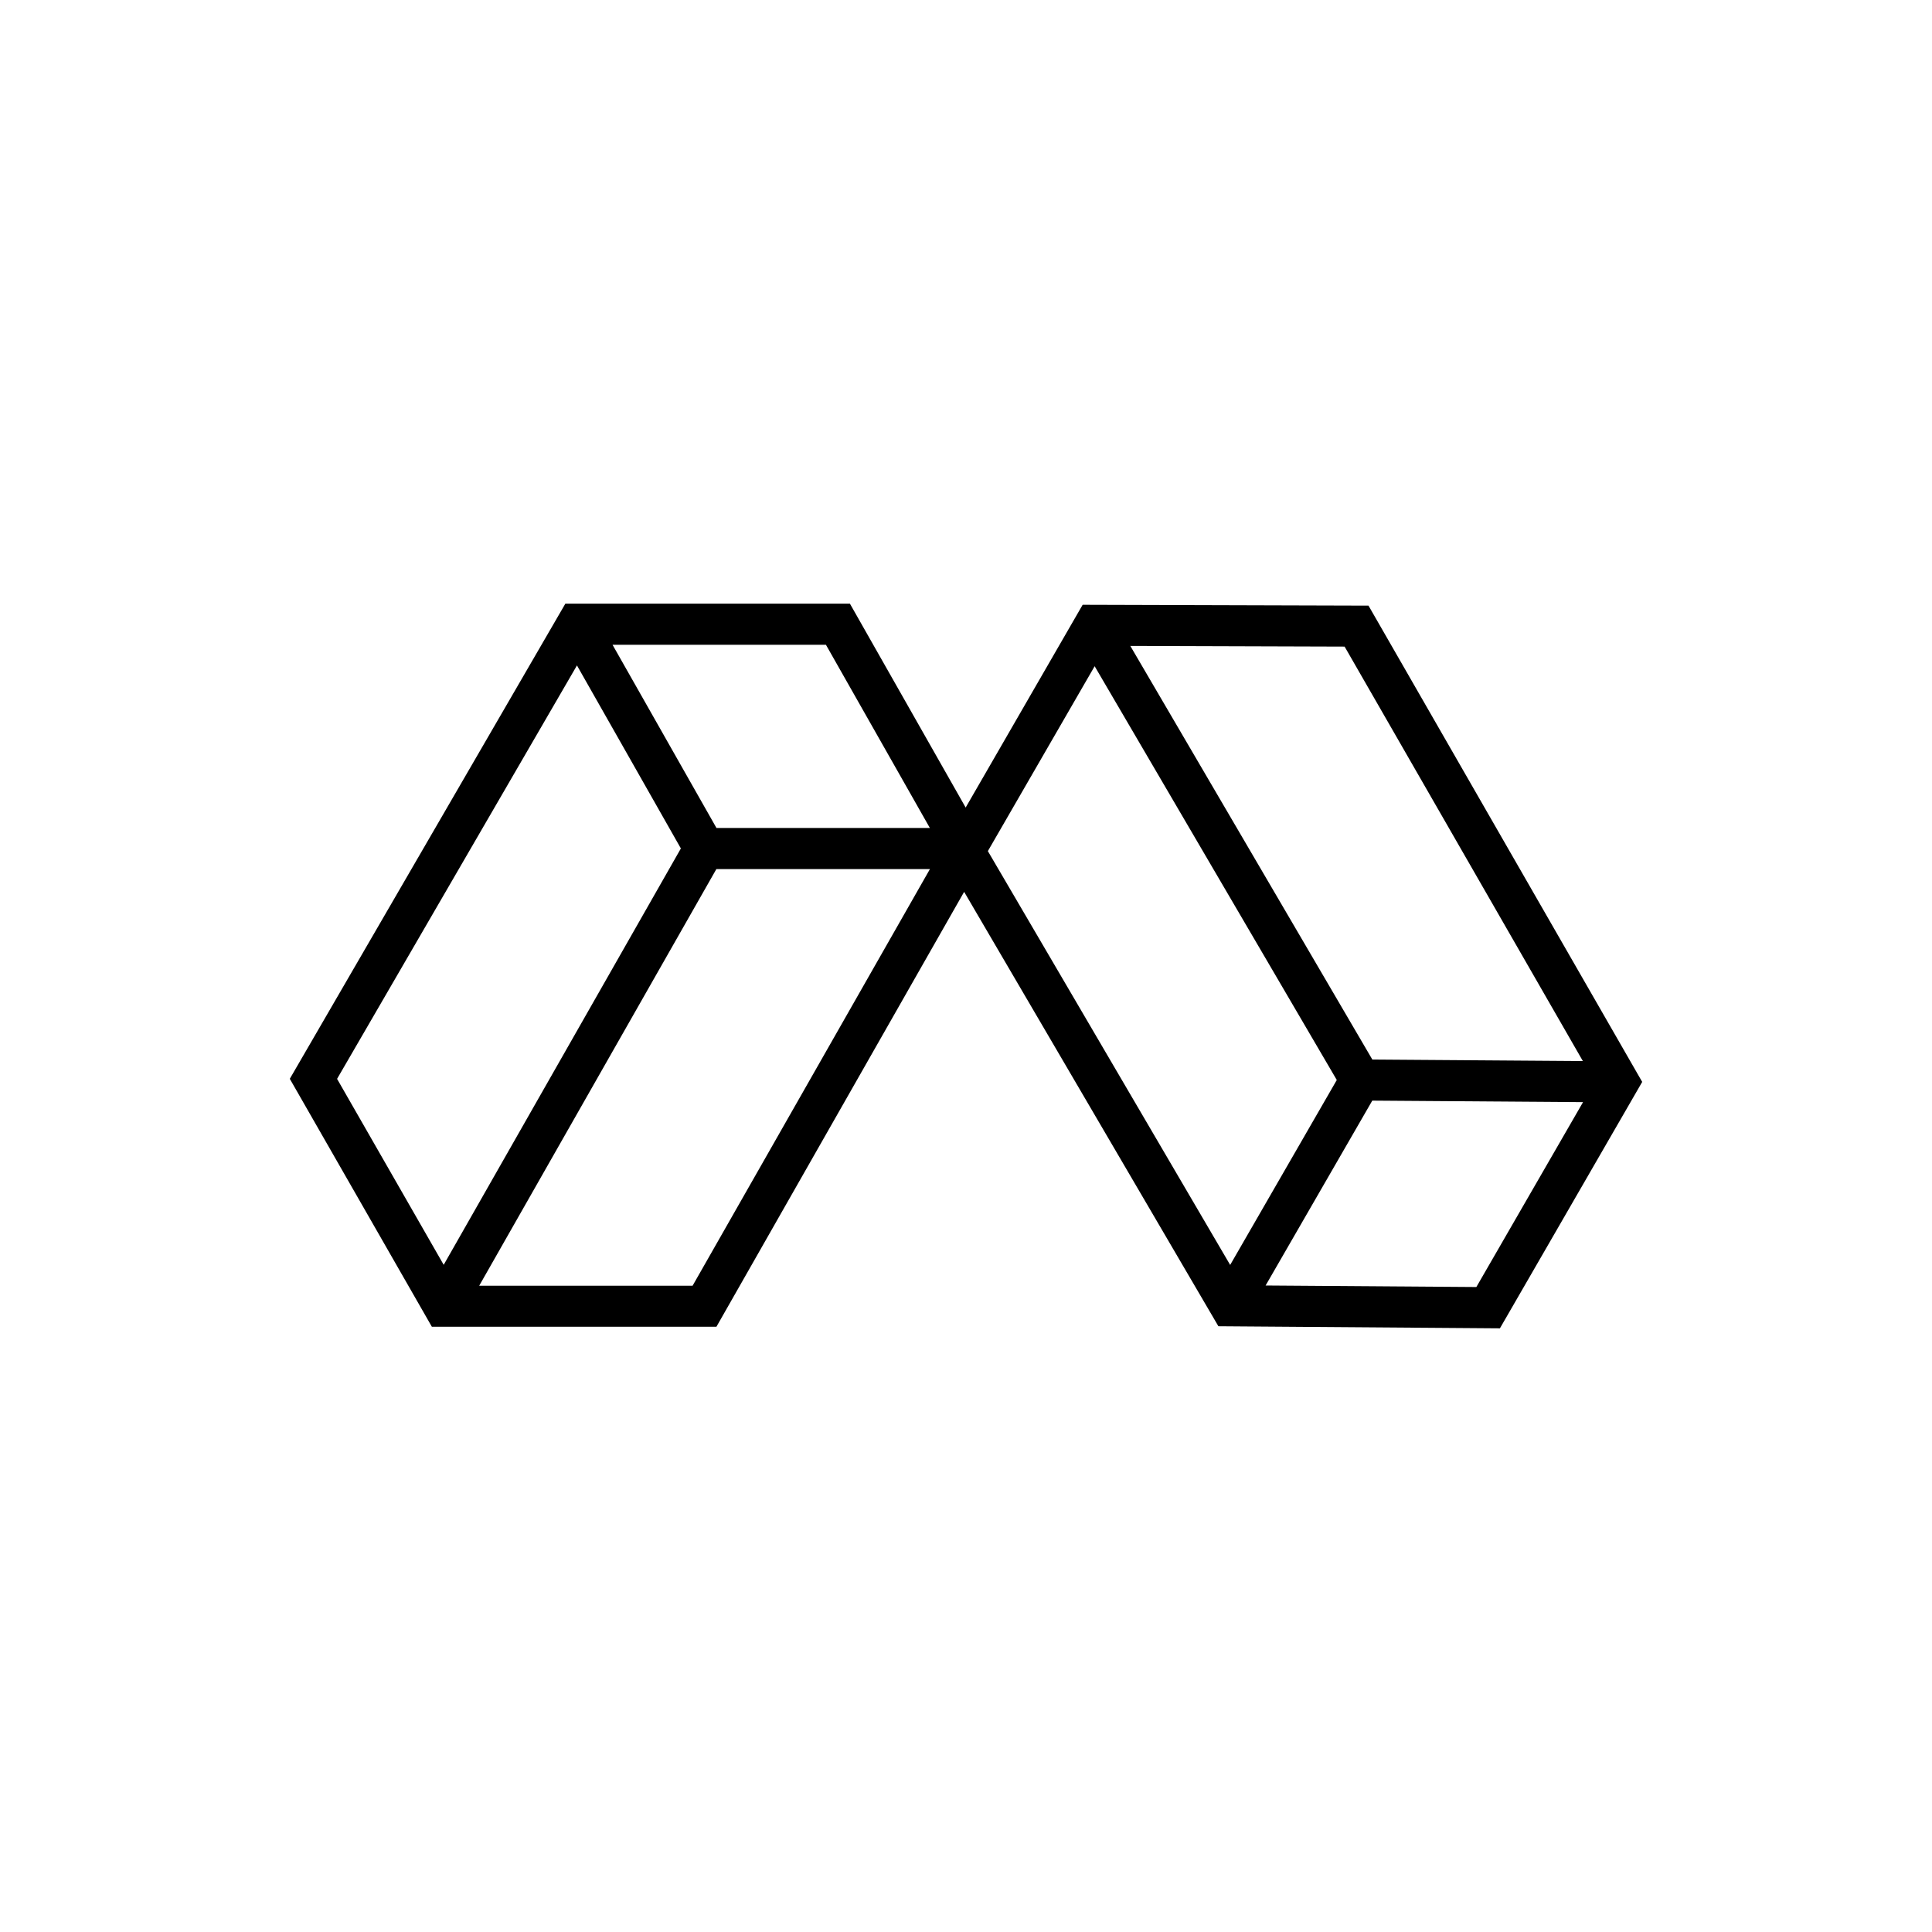
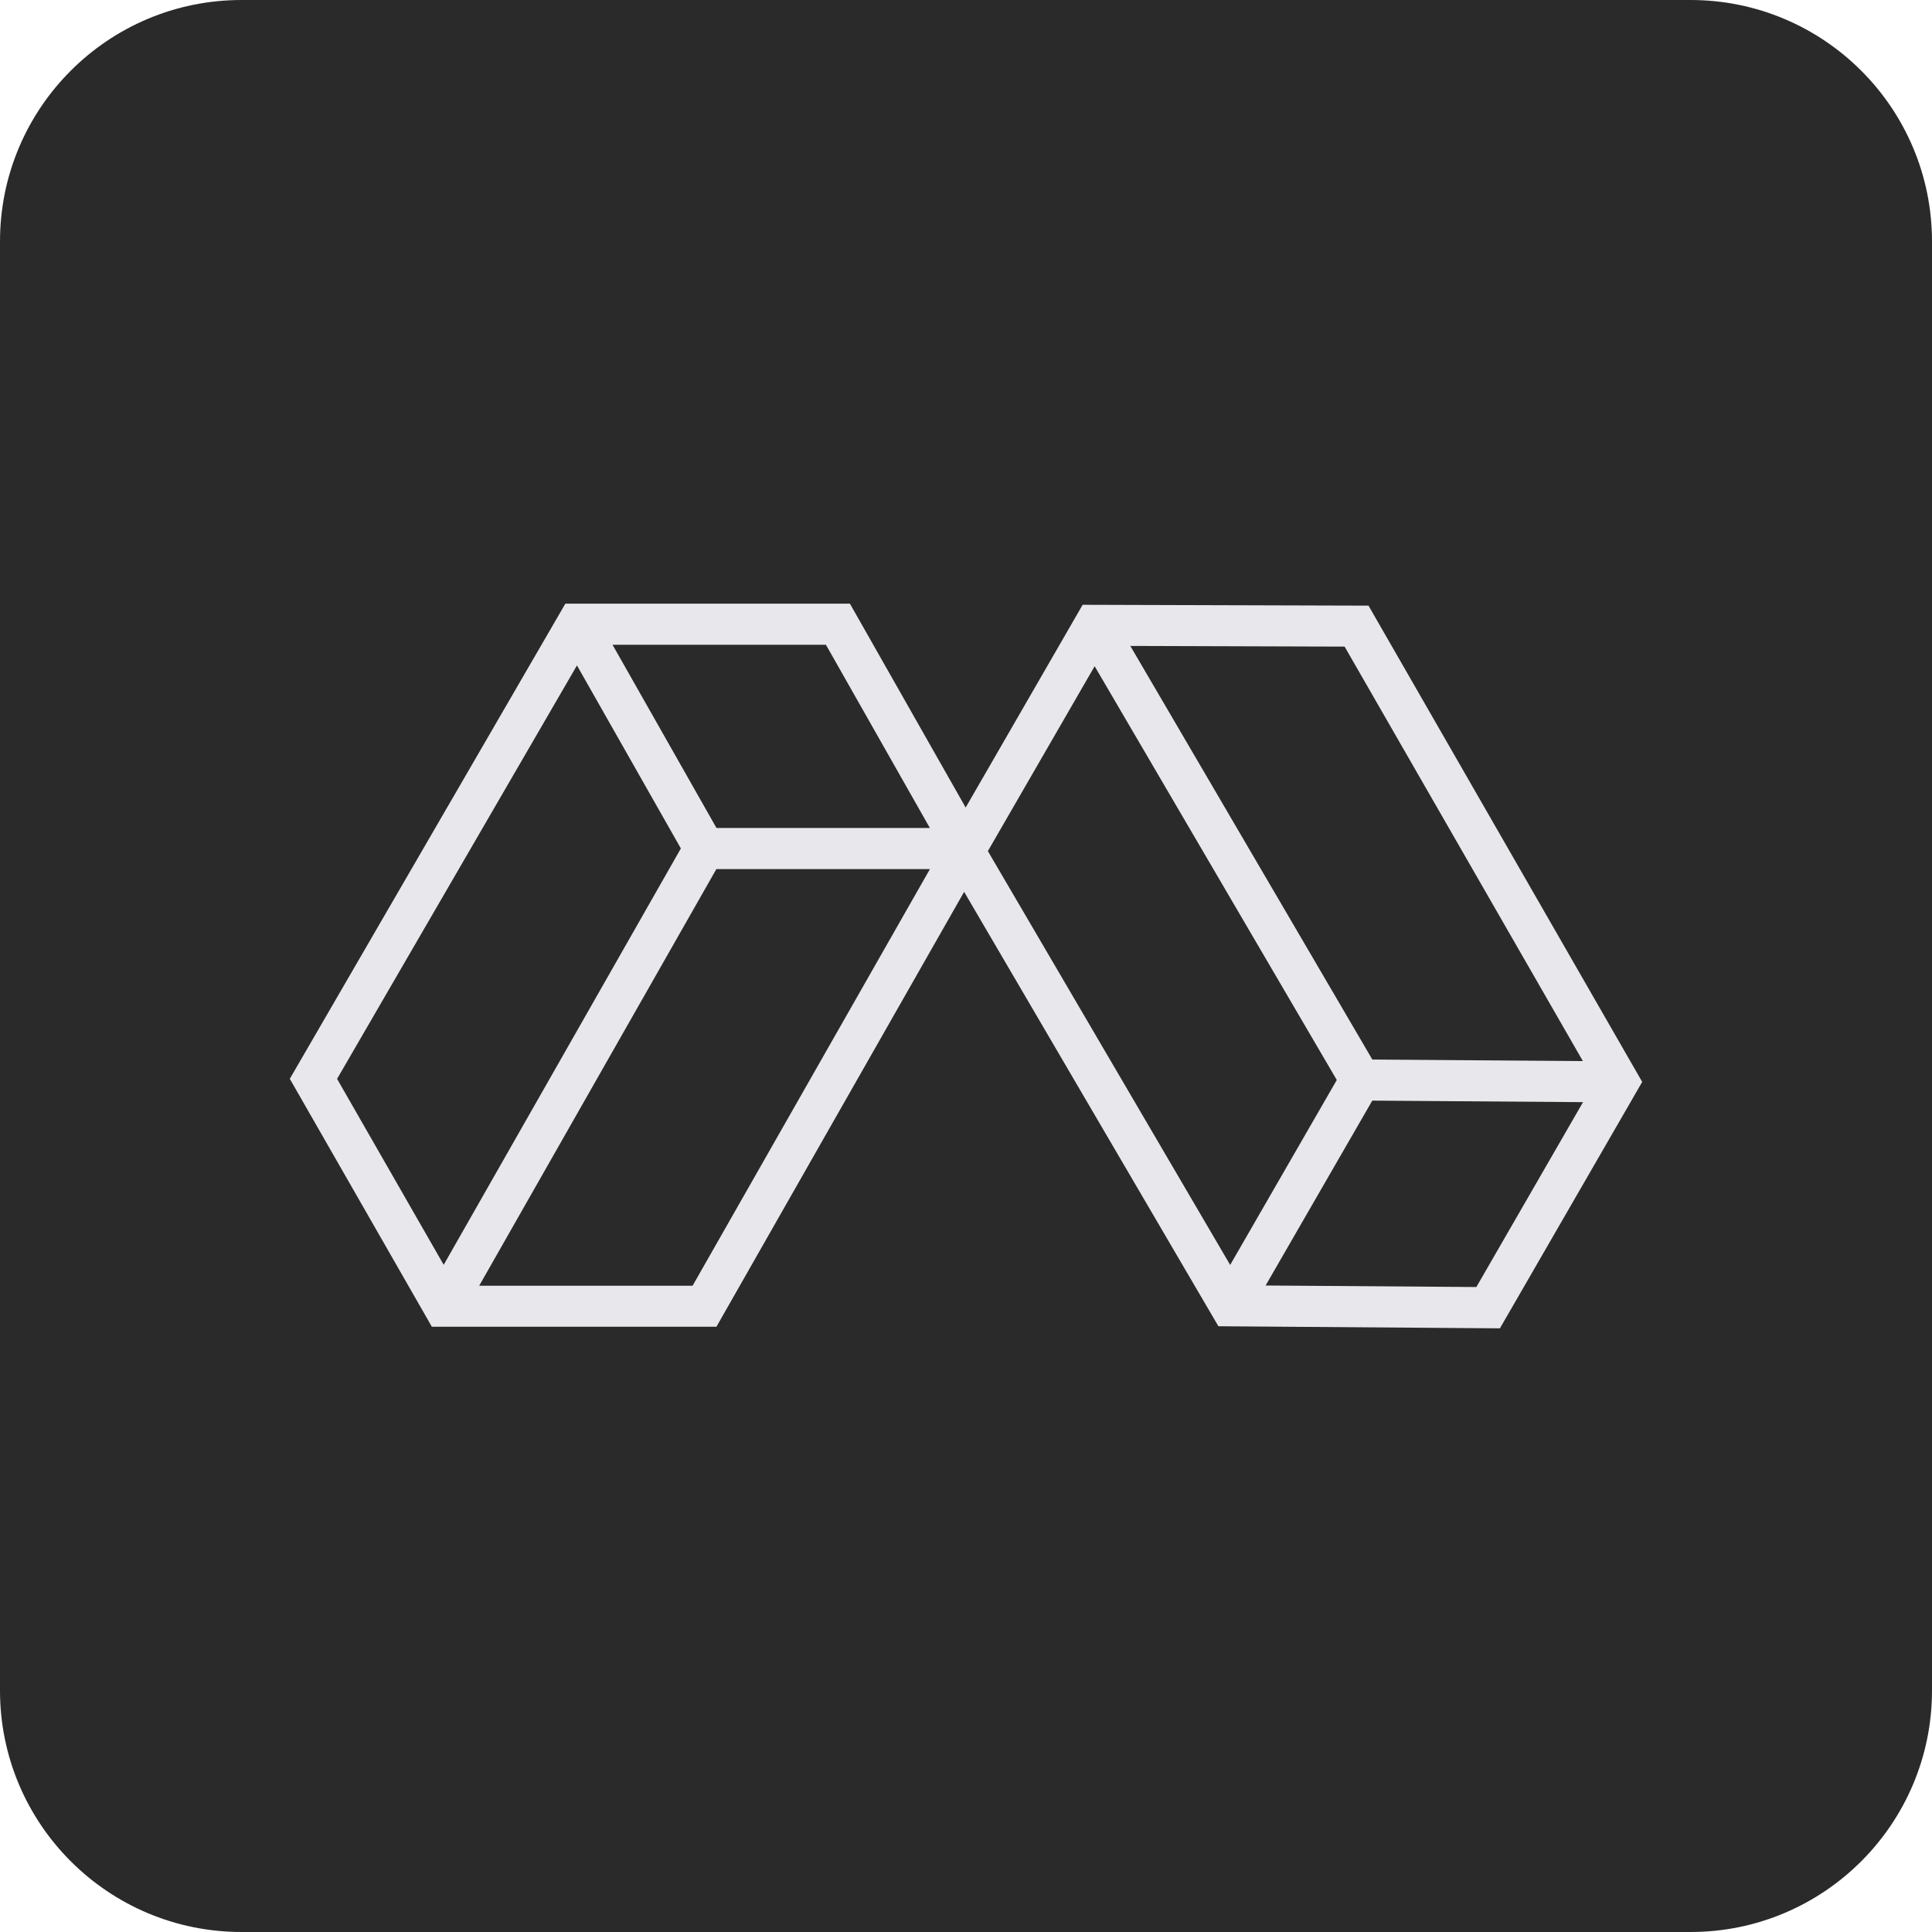
<svg xmlns="http://www.w3.org/2000/svg" viewBox="0 0 512 512" width="512" height="512">
-   <g fill="currentColor" transform="translate(76.80 76.80) scale(14.93333)">
+   <rect fill="#2A2A2A" width="512" height="512" rx="64" />
+   <g fill="#E8E8EC" transform="translate(76.80 76.80) scale(14.93333)">
    <path d="M4.89 5.57 0 14.002l2.521 4.4h5.05l4.396-7.718 4.512 7.709 4.996.037L24 14.057l-4.857-8.452-5.073-.015-2.076 3.598L9.94 5.57Zm.837.729h3.787l1.845 3.252H7.572Zm9.189.021 3.803.012 4.228 7.355-3.736-.027zm-9.82.346L6.94 9.914l-4.209 7.389-1.892-3.3Zm9.187.014 4.297 7.343-1.892 3.282-4.3-7.344zm-6.713 3.6h3.79l-4.212 7.394H3.361Zm11.64 4.109 3.74.027-1.893 3.281-3.74-.027z" />
  </g>
</svg>
